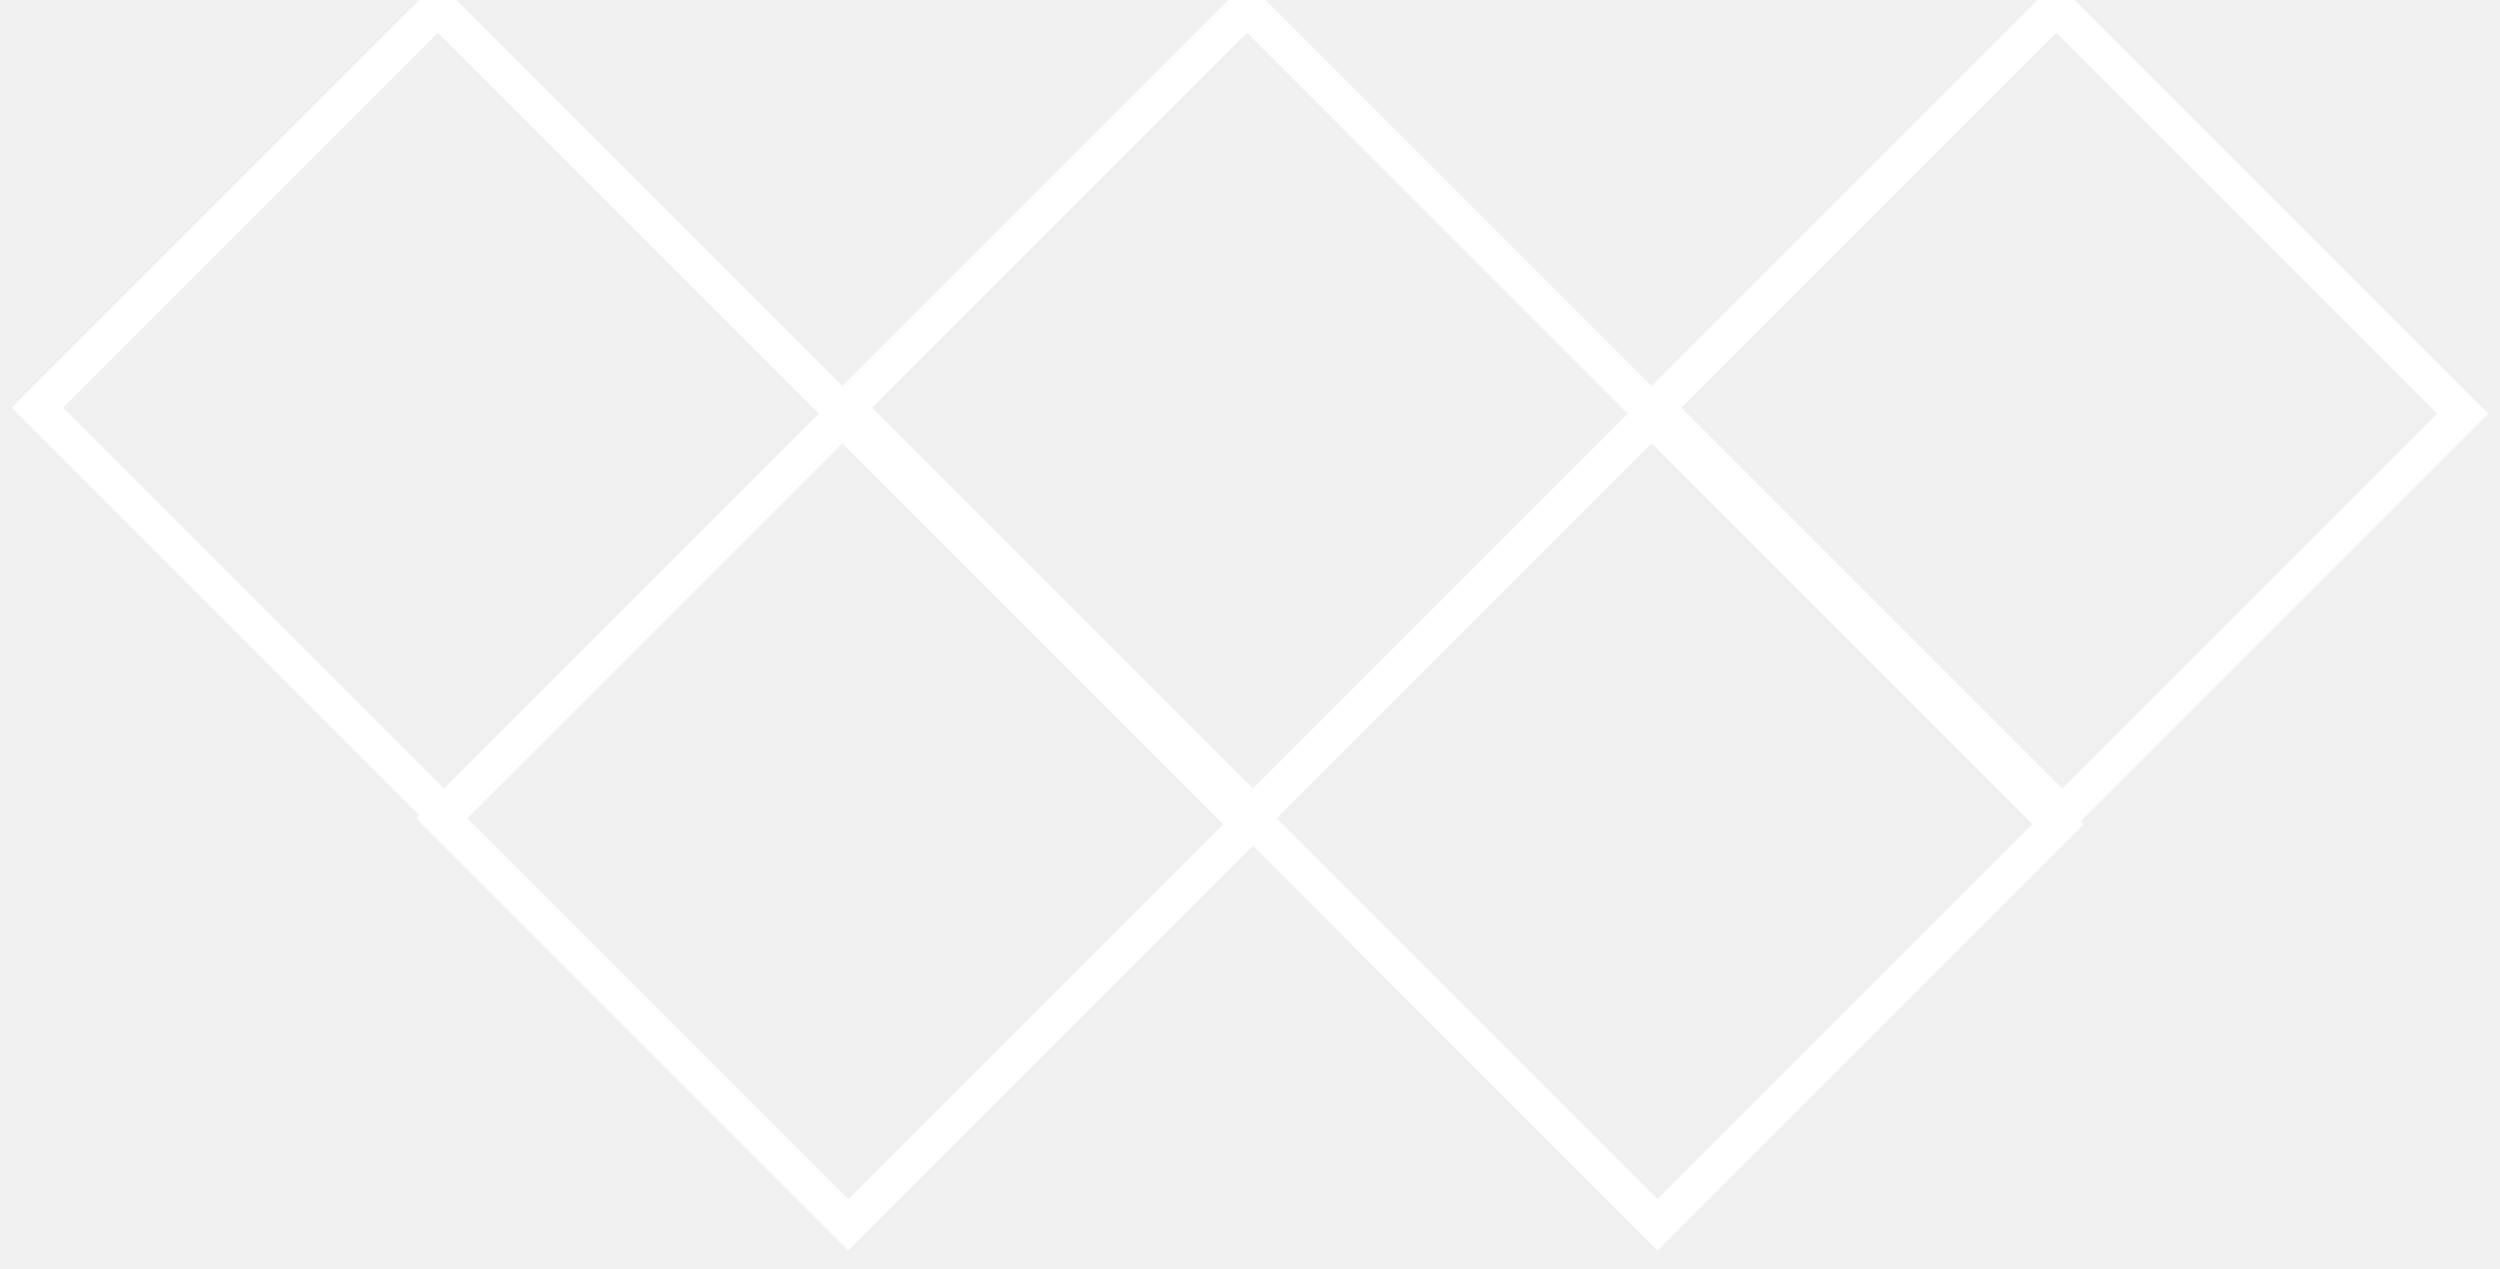
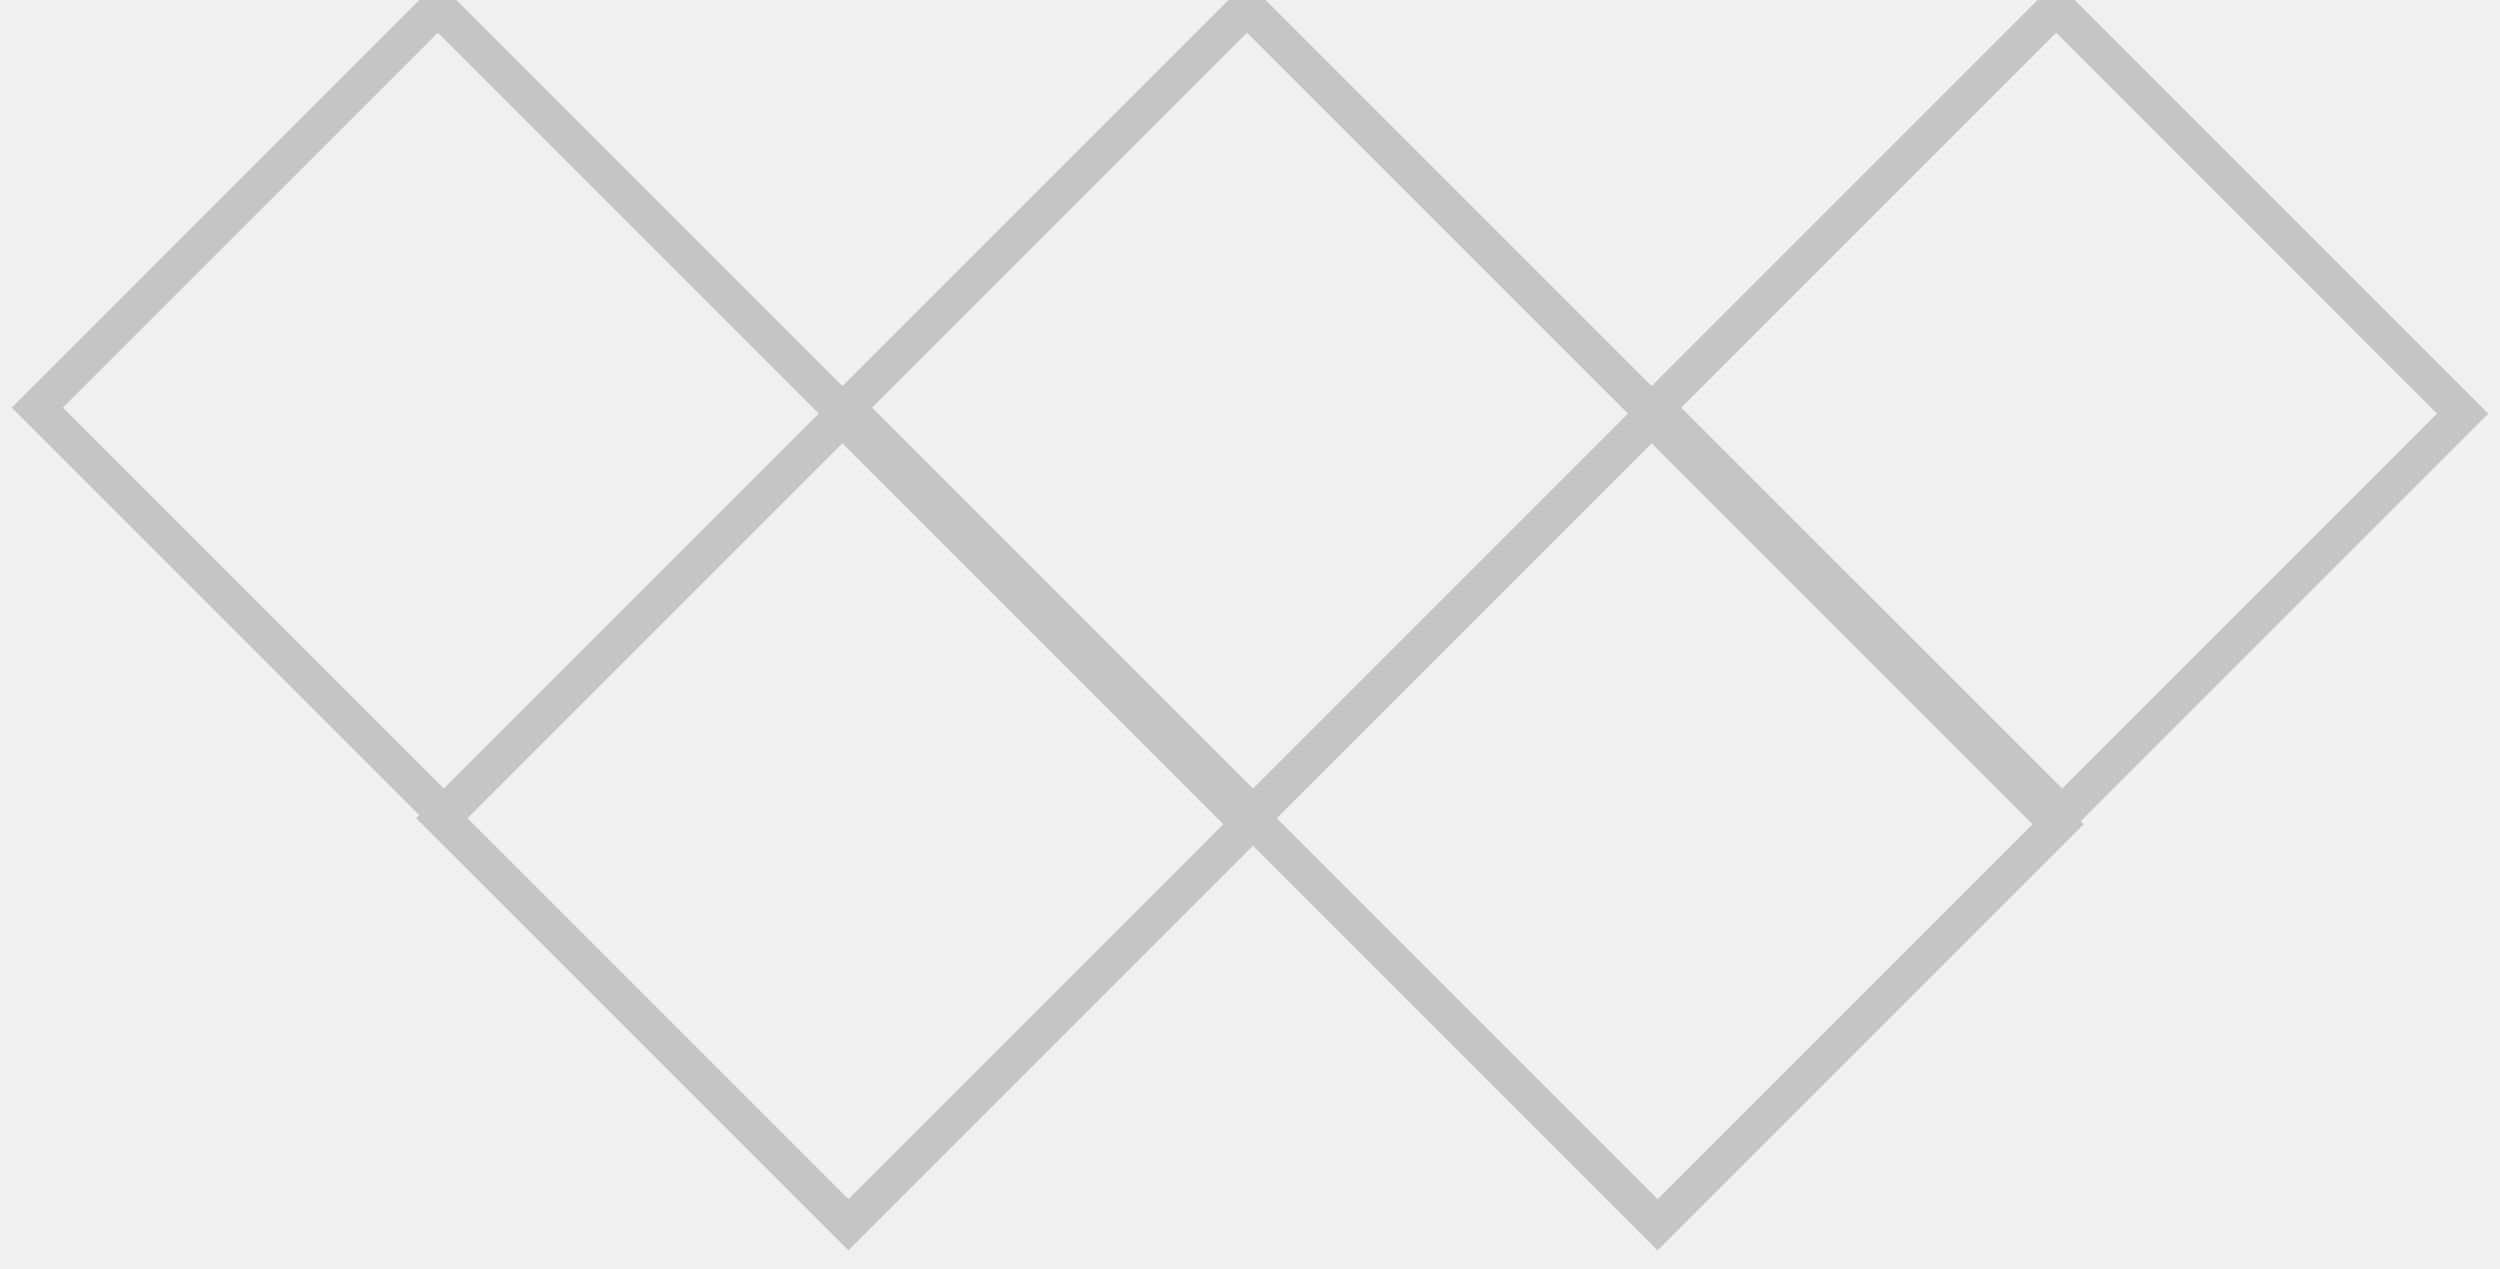
<svg xmlns="http://www.w3.org/2000/svg" width="69px" height="35px" viewBox="0 0 69 35" version="1.1">
  <defs />
  <g id="Page-1" stroke="none" stroke-width="1" fill="none" fill-rule="evenodd">
-     <g id="website" transform="translate(-27, -31)" stroke="#FFFFFF">
+     <g id="website" transform="translate(-27, -31)" stroke="#c5c5c5">
      <g id="werkLogo" transform="translate(28, 31)">
        <path d="M11.196,22.584 L22.251,11.53 L33.47,22.749 L22.416,33.804 L11.196,22.584 Z M33.53,22.584 L44.584,11.53 L55.804,22.749 L44.749,33.804 L33.53,22.584 Z M44.696,11.251 L55.751,0.196 L66.97,11.416 L55.916,22.47 L44.696,11.251 Z M0.03,11.251 L11.084,0.196 L22.304,11.416 L11.249,22.47 L0.03,11.251 Z M22.363,11.251 L33.418,0.196 L44.637,11.416 L33.582,22.47 L22.363,11.251 Z" id="Rectangle-118" />
      </g>
    </g>
  </g>
</svg>
